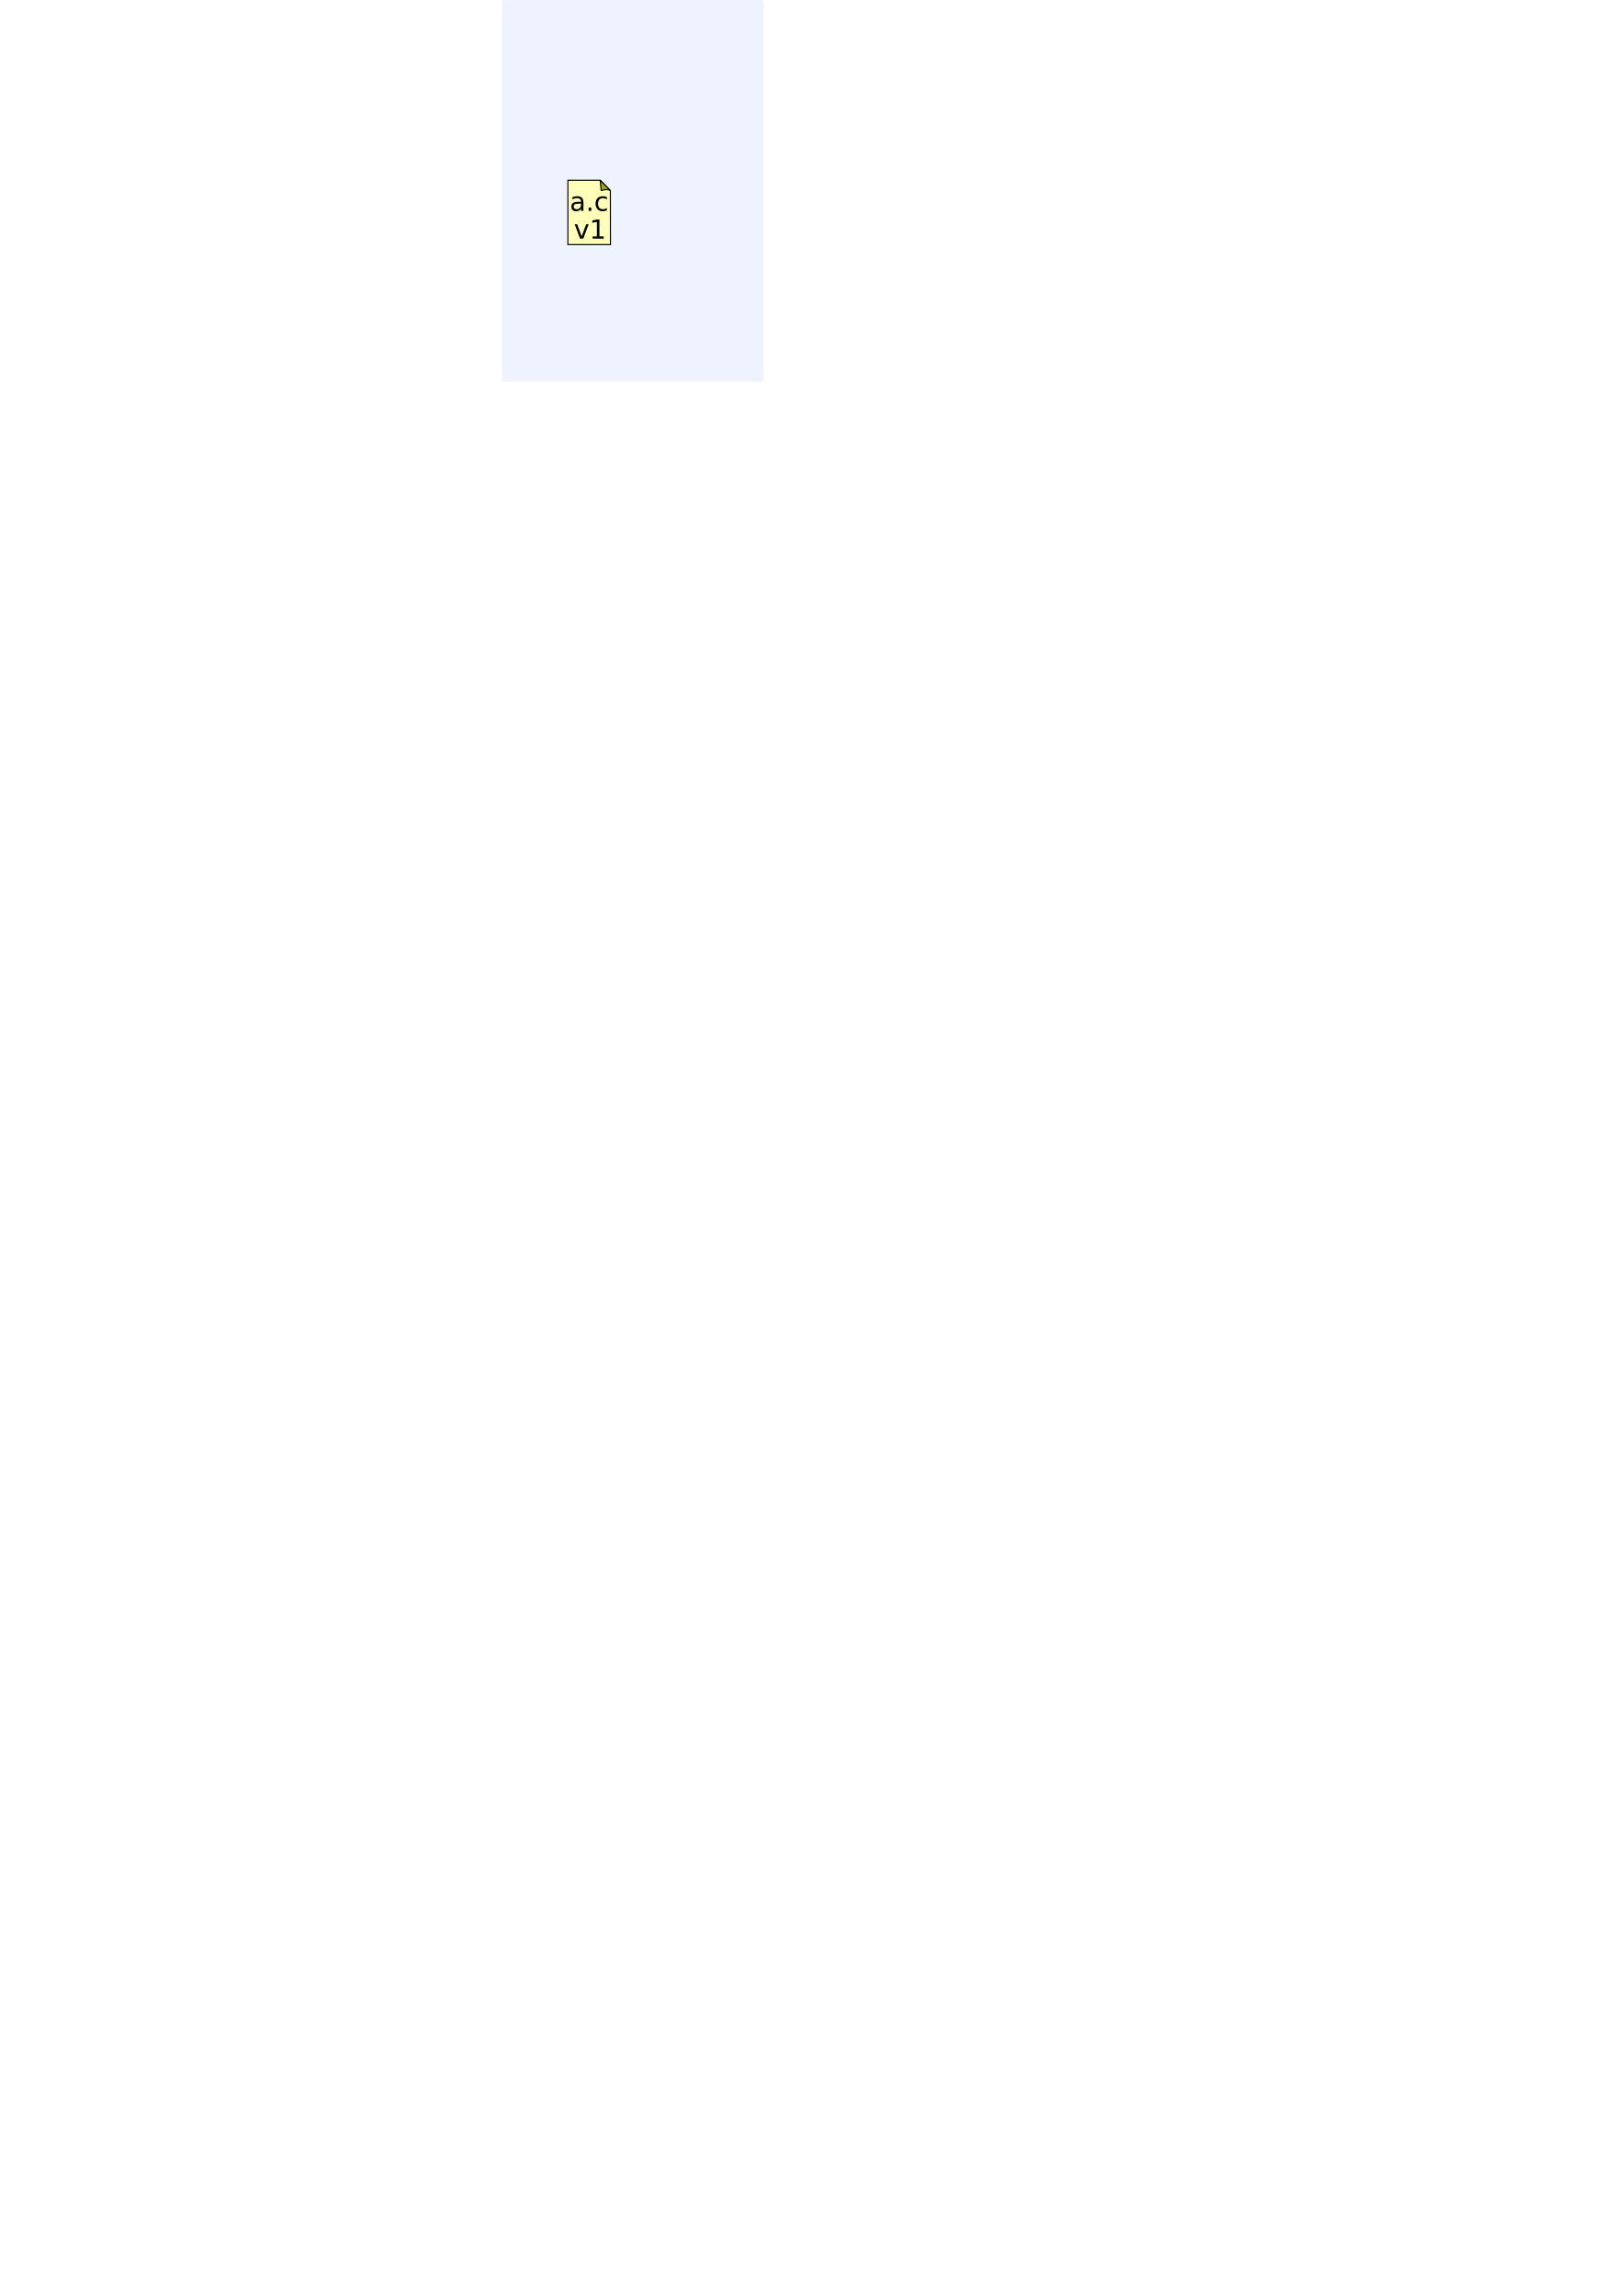
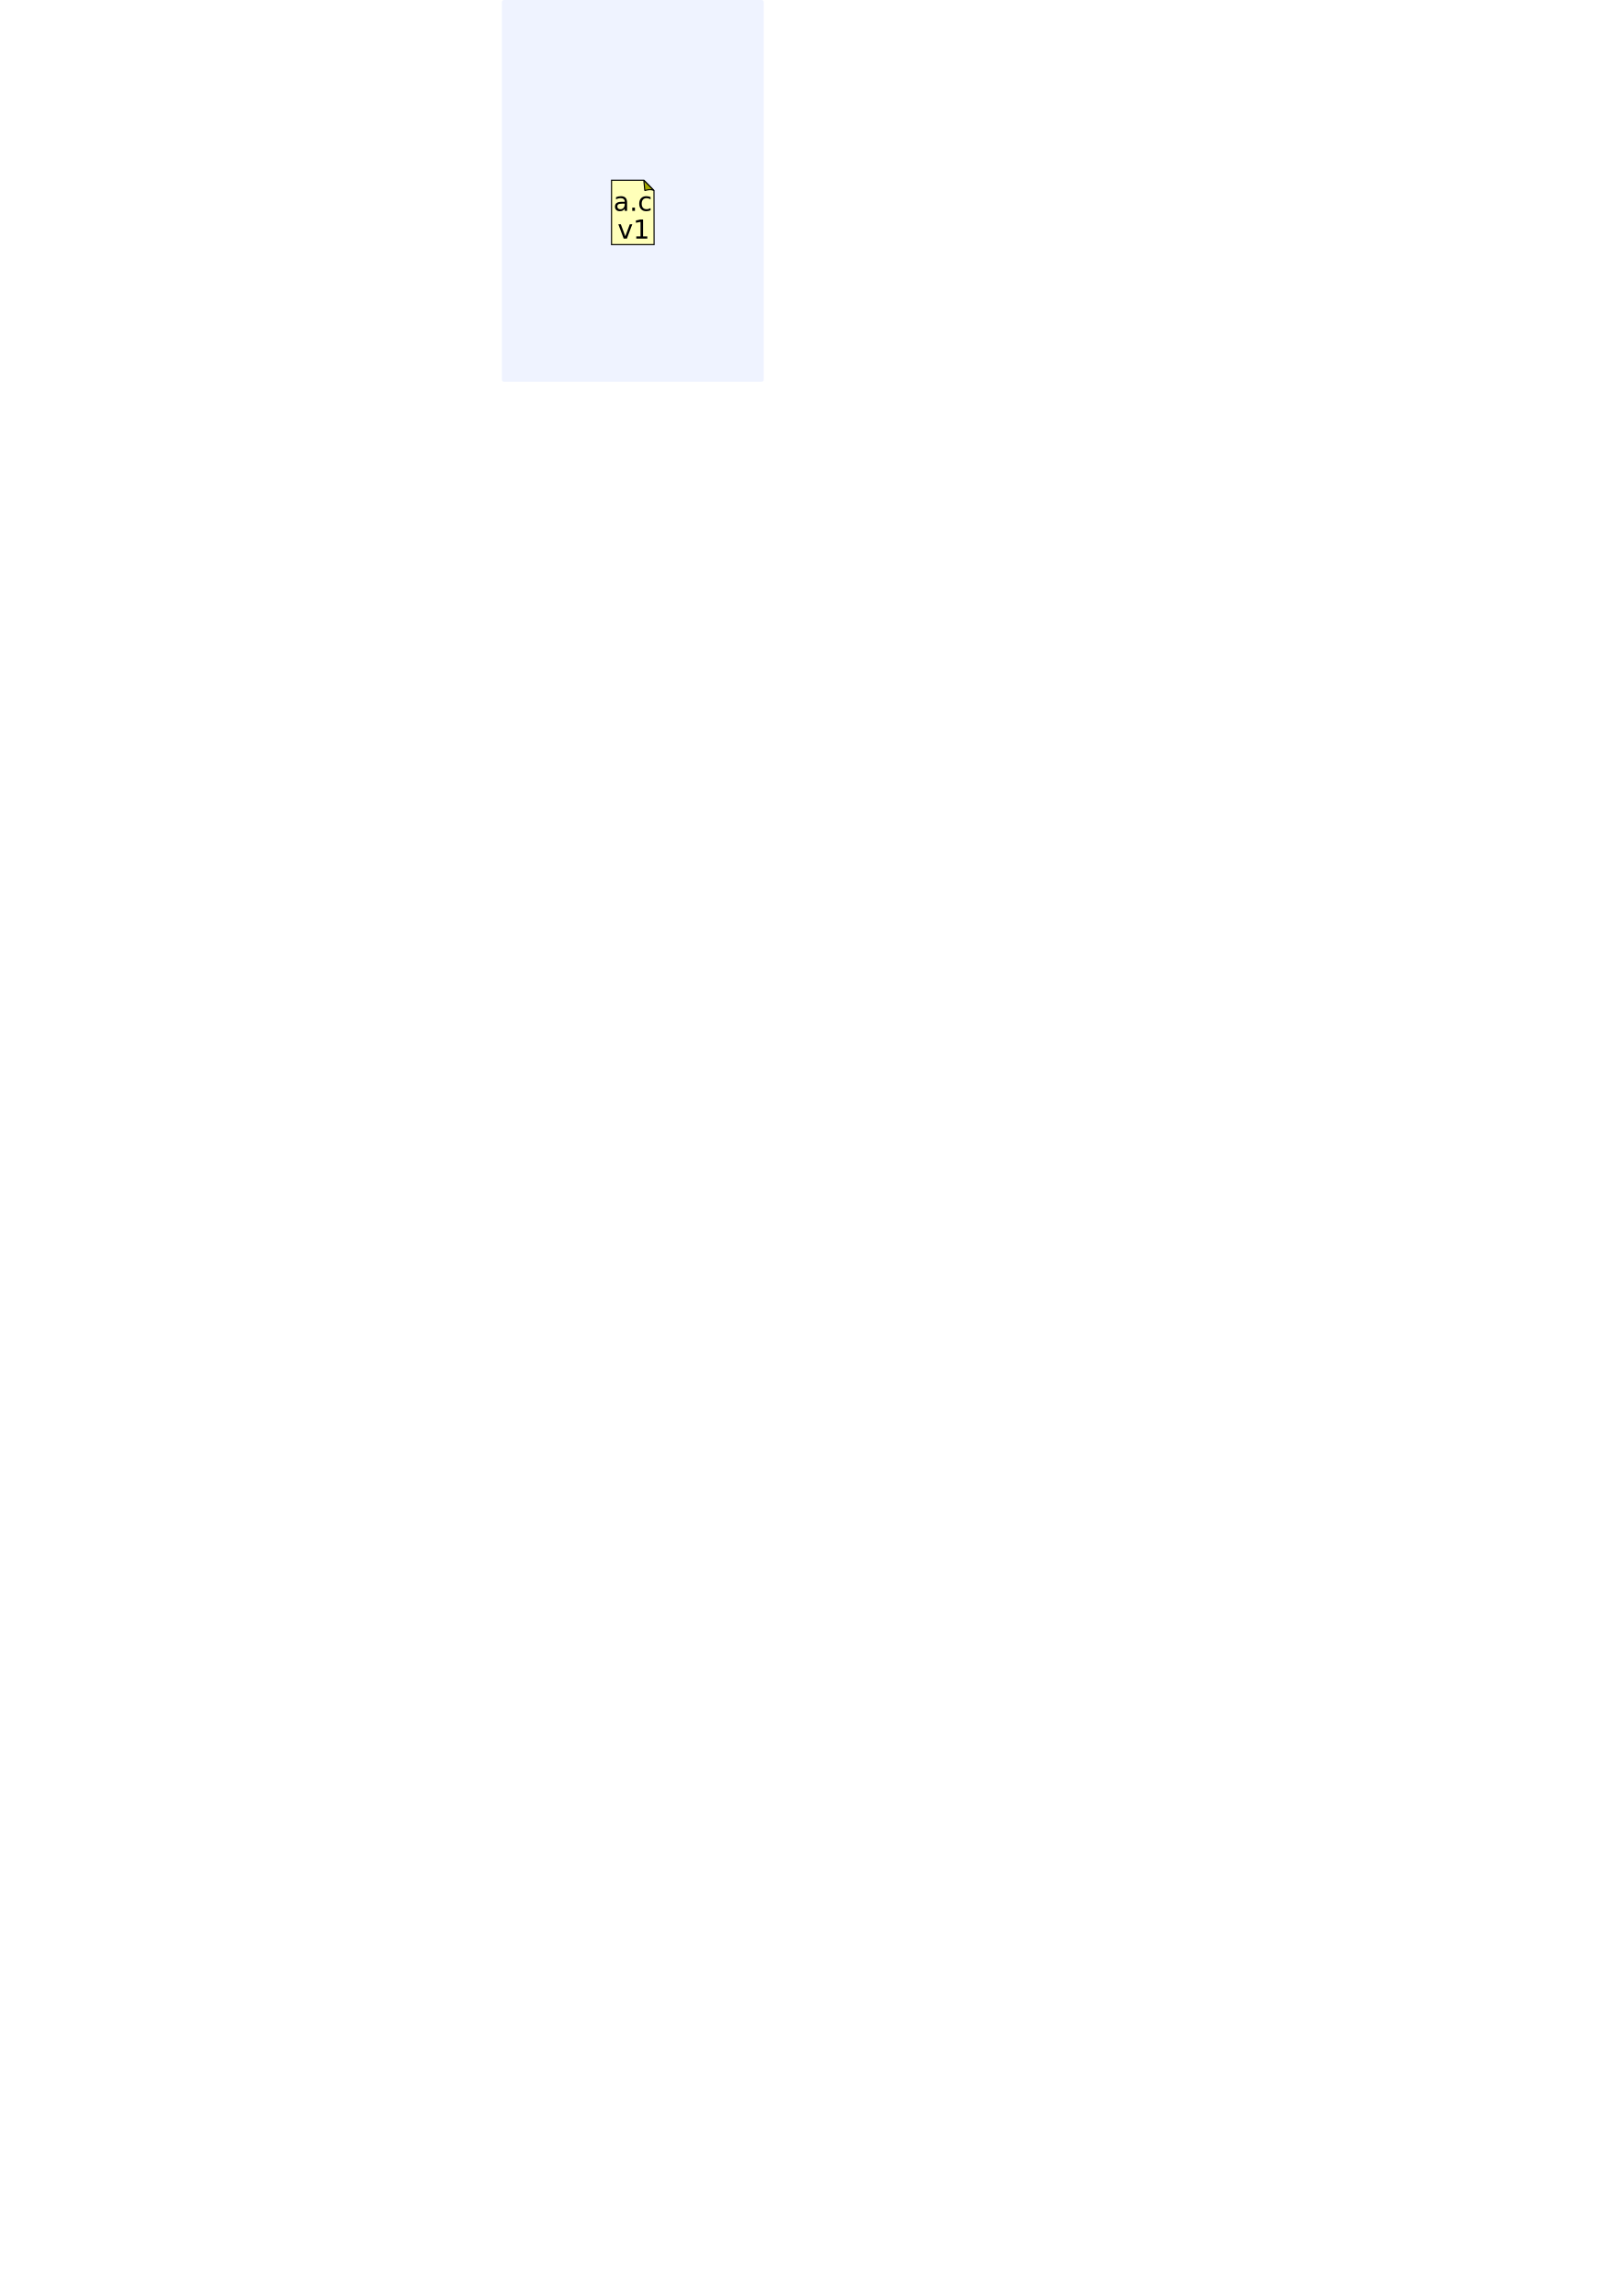
<svg xmlns="http://www.w3.org/2000/svg" width="744.094" height="1052.362" id="svg1317">
-   <defs id="defs1319" />
+   <defs id="defs1319">
+     </defs>
  <g id="layer1" style="opacity:1">
    <rect style="fill:#eff3ff;fill-opacity:1;stroke:none;stroke-width:1;stroke-linecap:butt;stroke-linejoin:bevel;stroke-miterlimit:4;stroke-dasharray:none;stroke-dashoffset:0;stroke-opacity:1" id="bg" width="120" height="175" x="230" y="0" rx="0.975" ry="0.975" />
-     <g id="g1319">
-       <path id="path3990" d="M 260.247,82.61 C 260.675,82.61 275.061,82.61 275.061,82.61 L 279.708,87.362 L 279.753,112.115 L 260.247,112.115 L 260.247,82.61 z " style="fill:#ffffb9;fill-opacity:1;fill-rule:evenodd;stroke:black;stroke-width:0.495px;stroke-linecap:butt;stroke-linejoin:miter;stroke-opacity:1" />
-       <path id="path3835" d="M 275.044,82.612 C 275.044,82.612 275.5,87.362 275.5,87.362 C 275.5,87.362 278.234,86.362 279.706,87.362 L 275.044,82.612 z " style="fill:#a5a800;fill-opacity:1;fill-rule:evenodd;stroke:black;stroke-width:0.5px;stroke-linecap:butt;stroke-linejoin:bevel;stroke-opacity:1" />
+     <g id="g1319" transform="translate(20,0)">
+       <path id="path3990" d="M 260.247,82.61 C 260.675,82.61 275.061,82.61 275.061,82.61 L 279.708,87.362 L 279.753,112.115 L 260.247,112.115 L 260.247,82.61 z" style="fill:#ffffb9;fill-opacity:1;fill-rule:evenodd;stroke:#000000;stroke-width:0.495px;stroke-linecap:butt;stroke-linejoin:miter;stroke-opacity:1" />
+       <path id="path3835" d="M 275.044,82.612 C 275.044,82.612 275.5,87.362 275.5,87.362 C 275.5,87.362 278.234,86.362 279.706,87.362 L 275.044,82.612 z" style="fill:#a5a800;fill-opacity:1;fill-rule:evenodd;stroke:#000000;stroke-width:0.5px;stroke-linecap:butt;stroke-linejoin:bevel;stroke-opacity:1" />
      <text id="text1307" y="96.638" x="261.111" style="font-size:12px;font-style:normal;font-weight:normal;fill:#000000;fill-opacity:1;stroke:none;stroke-width:1px;stroke-linecap:butt;stroke-linejoin:miter;stroke-opacity:1;font-family:Bitstream Vera Sans" xml:space="preserve">
        <tspan y="96.638" x="261.111" id="tspan1309">a.c</tspan>
      </text>
      <text id="text1311" y="109.362" x="263.007" style="font-size:12px;font-style:normal;font-weight:normal;opacity:1;fill:#000000;fill-opacity:1;stroke:none;stroke-width:1px;stroke-linecap:butt;stroke-linejoin:miter;stroke-opacity:1;font-family:Bitstream Vera Sans" xml:space="preserve">
        <tspan y="109.362" x="263.007" id="tspan1313">v1</tspan>
      </text>
    </g>
  </g>
</svg>
